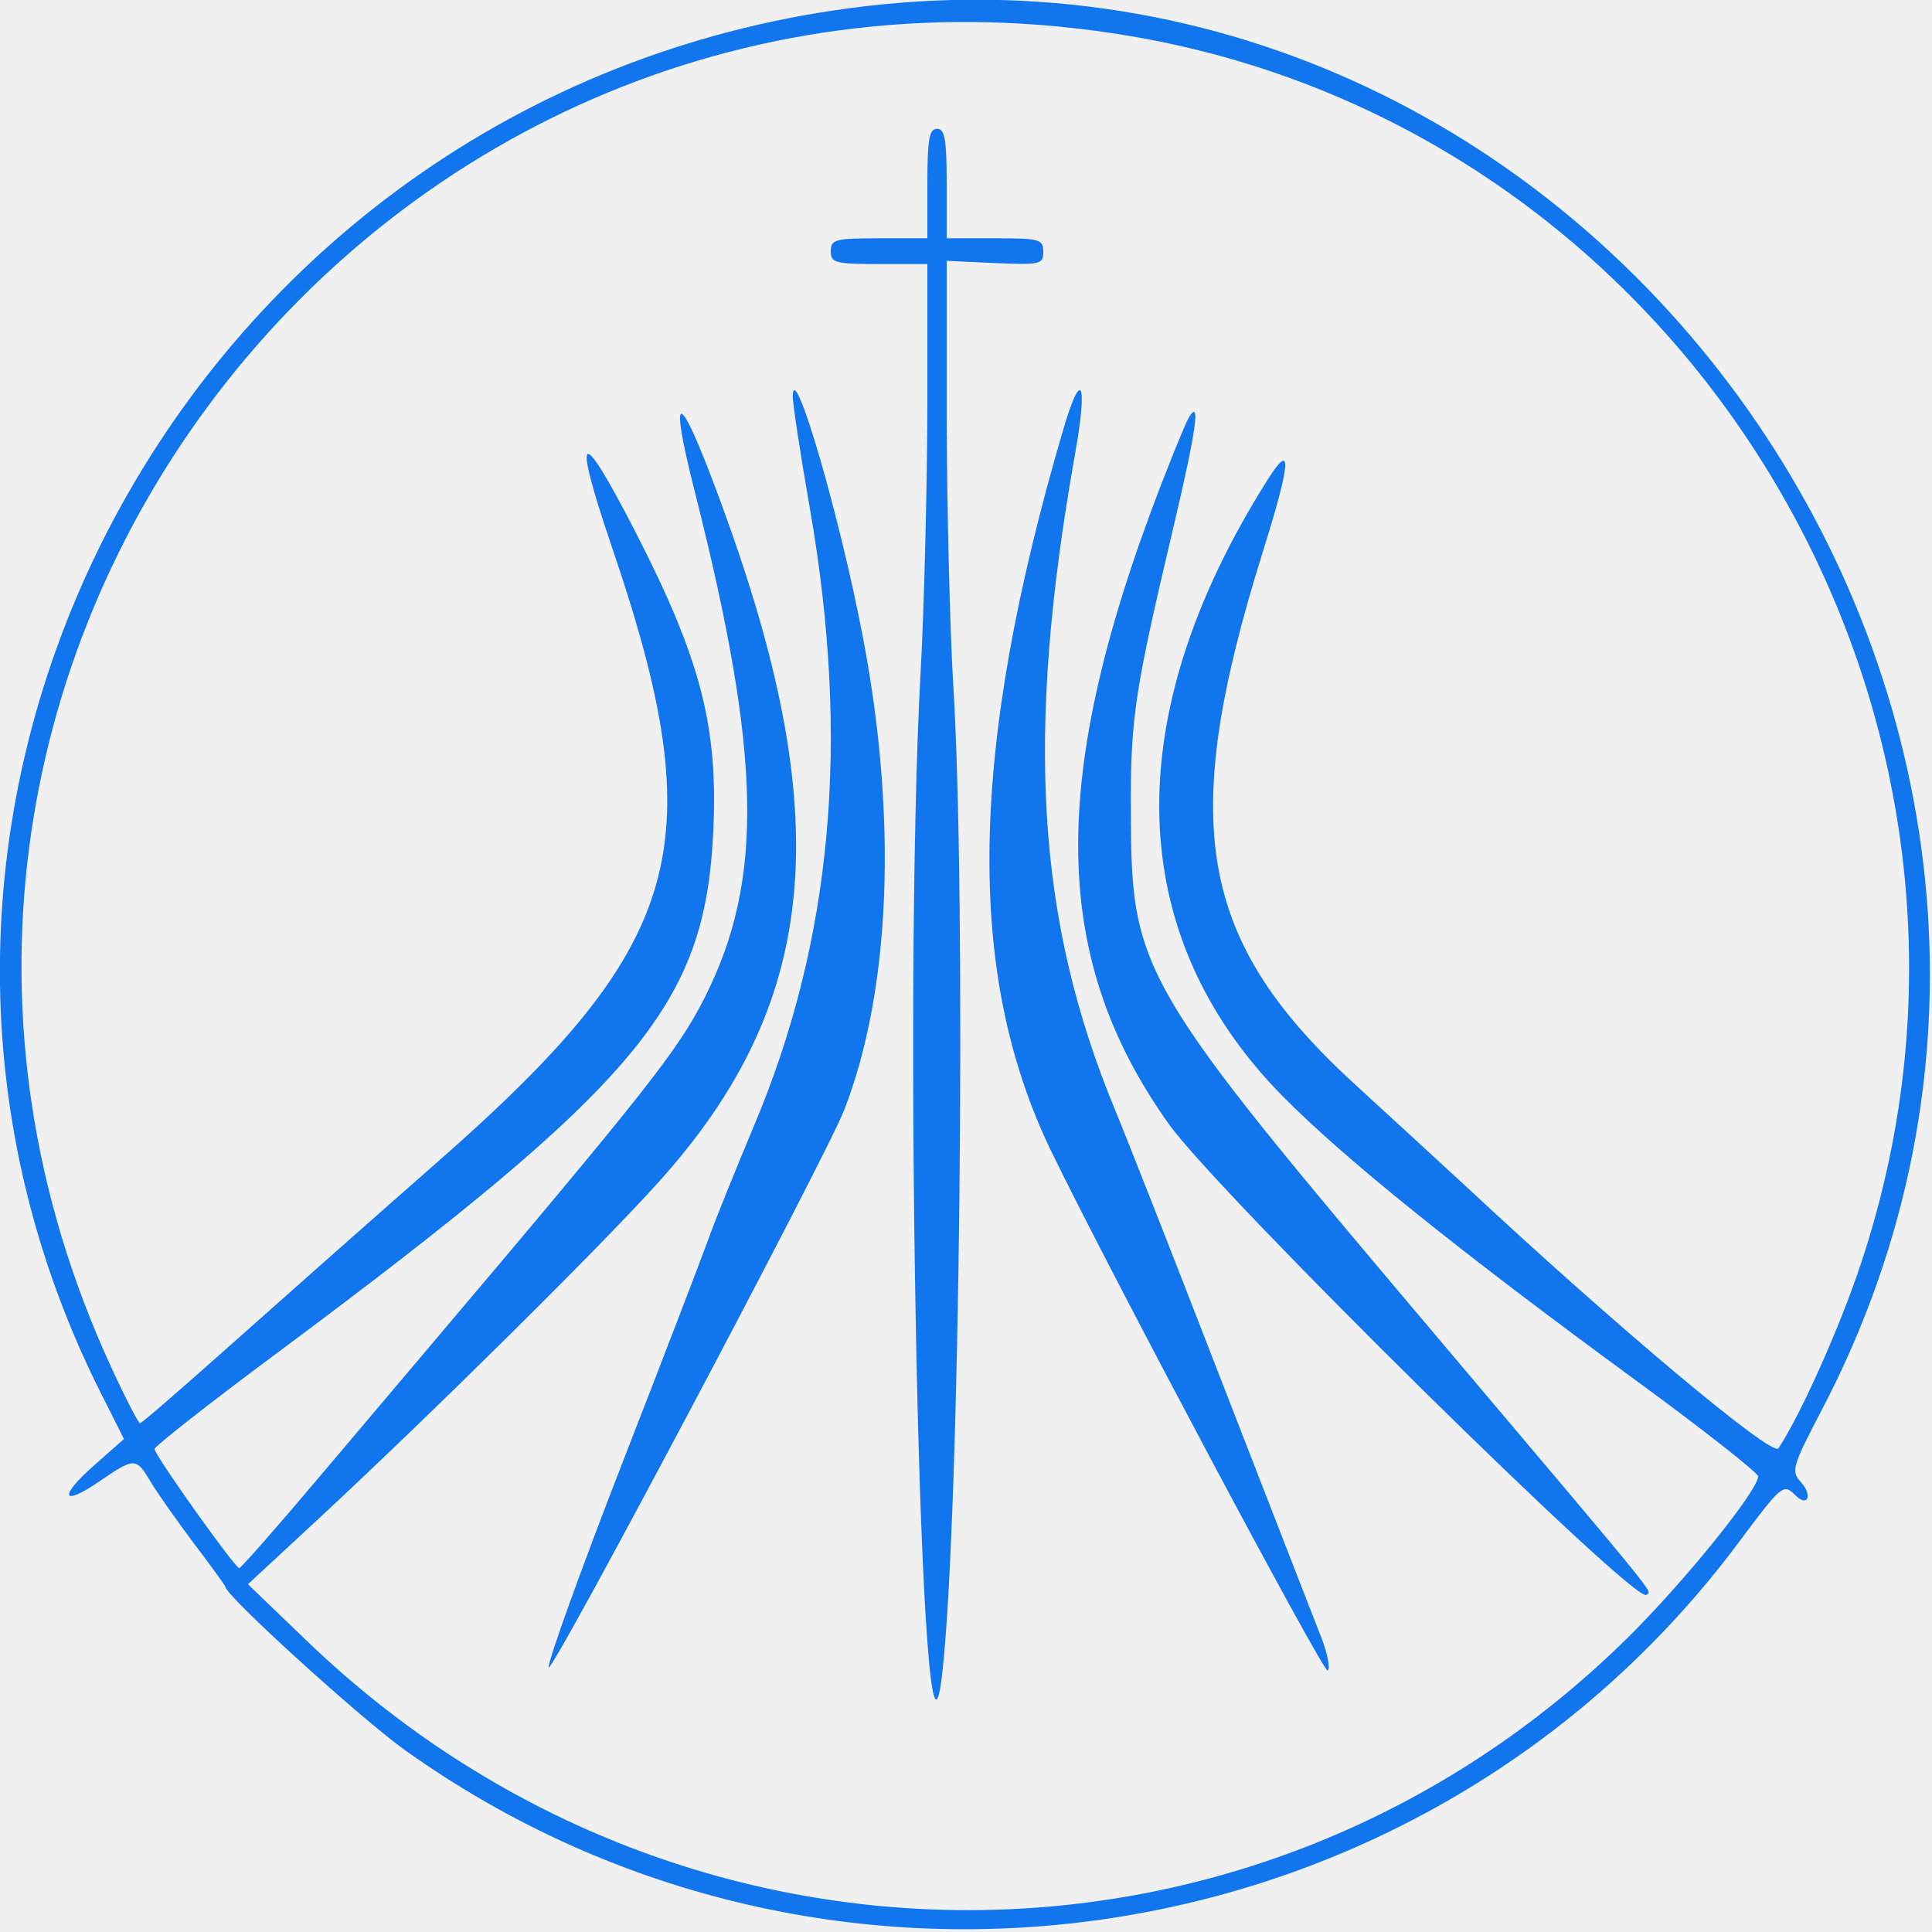
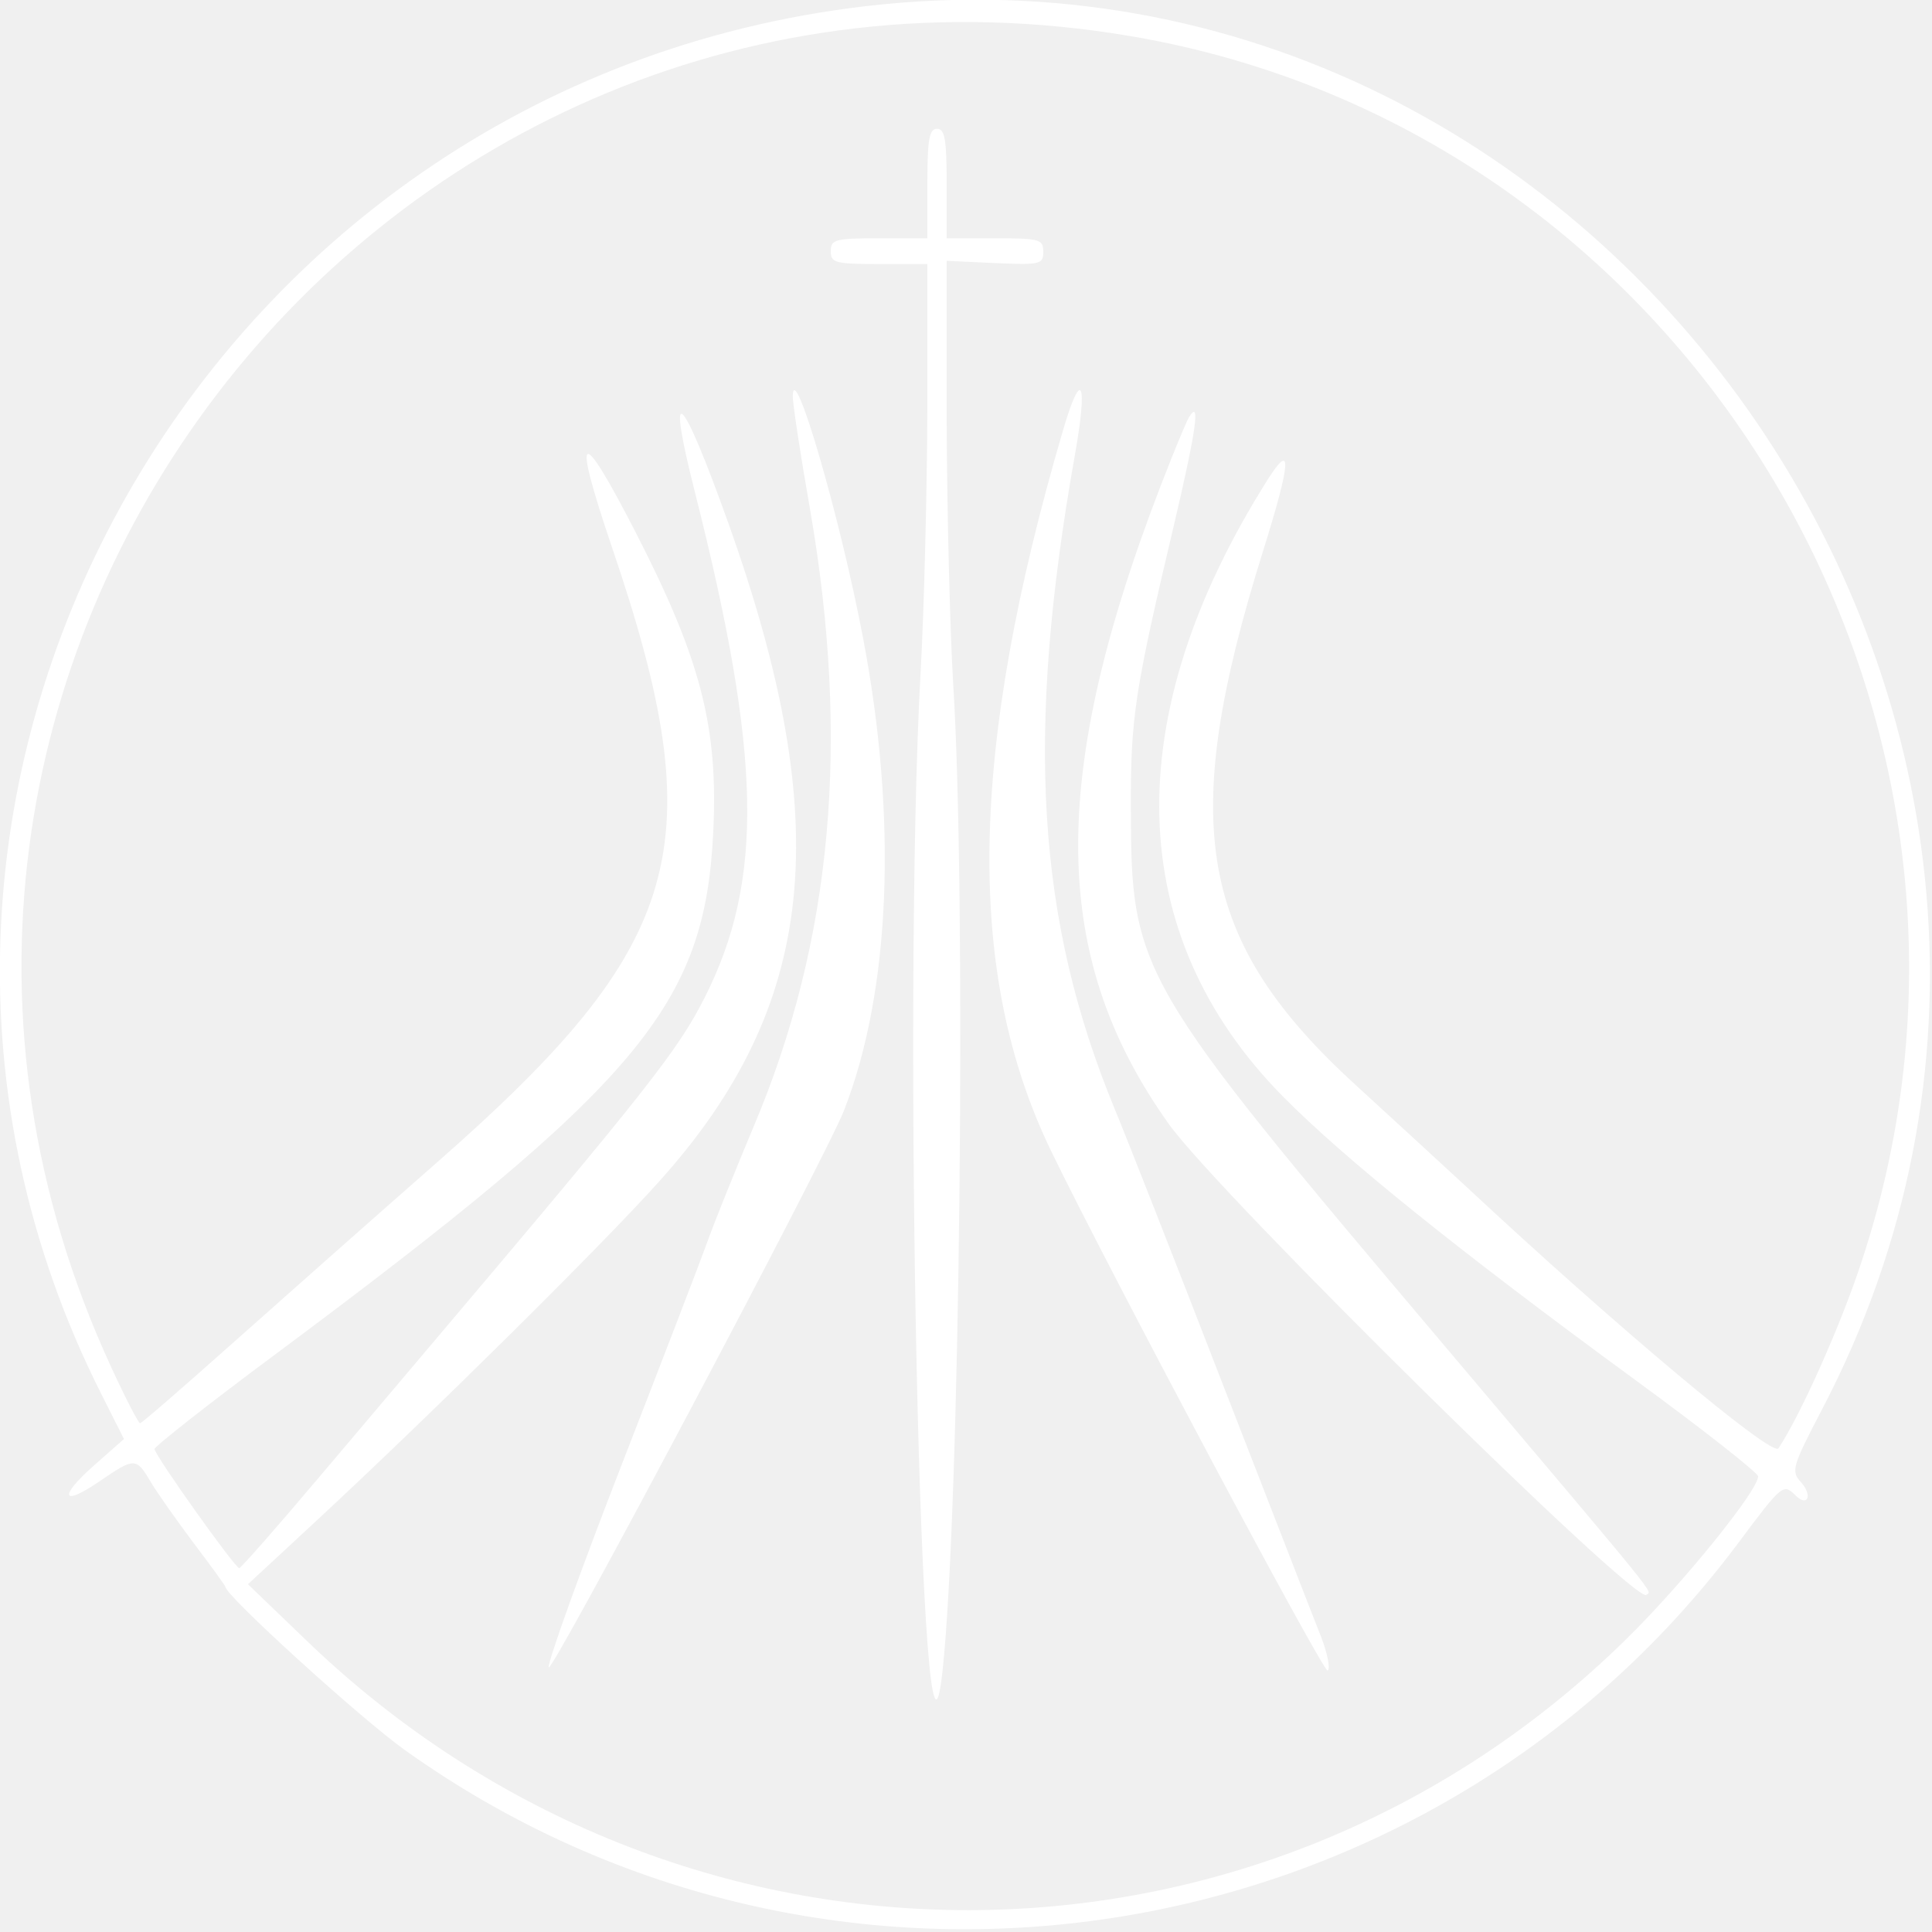
<svg xmlns="http://www.w3.org/2000/svg" version="1.0" width="300pt" height="300pt" viewBox="0 0 300 300" preserveAspectRatio="xMidYMid meet">
-   <g transform="translate(0,300) scale(0.05,-0.05)" fill="#1175ee" stroke="none">
+   <g transform="translate(0,300) scale(0.05,-0.05)" fill="#fff" stroke="none">
    <path d="M2690 5981 c-2078 -242 -3304 -2466 -2376 -4309 l71 -141 -93 -82 c-112 -99 -100 -130 19 -48 107 73 112 73 157 -3 20 -34 81 -120 134 -191 54 -71 98 -132 98 -135 0 -27 418 -407 556 -506 1322 -945 3167 -660 4140 639 138 185 142 189 180 151 38 -38 54 0 17 41 -31 34 -28 47 65 225 1093 2087 -639 4630 -2968 4359z m820 -93 c1744 -295 2832 -2122 2270 -3810 -65 -198 -190 -476 -257 -576 -19 -28 -508 382 -974 817 -78 72 -228 210 -333 306 -496 451 -560 812 -294 1662 88 281 92 346 14 222 -464 -735 -447 -1413 49 -1915 191 -193 545 -478 1090 -877 212 -155 385 -291 385 -302 0 -44 -233 -332 -409 -505 -1140 -1121 -2938 -1123 -4099 -5 l-182 175 220 204 c348 323 880 849 1059 1049 489 545 547 1108 212 2045 -147 411 -194 452 -102 90 206 -816 214 -1200 30 -1565 -84 -166 -176 -283 -871 -1104 -51 -60 -199 -235 -329 -389 -130 -154 -241 -280 -246 -280 -13 0 -263 351 -263 370 0 8 169 141 375 294 1133 843 1334 1084 1360 1621 16 326 -38 536 -240 930 -175 341 -200 326 -75 -43 317 -930 230 -1234 -544 -1913 -212 -186 -504 -445 -649 -574 -145 -129 -267 -235 -272 -235 -5 0 -46 79 -90 175 -995 2155 822 4529 3165 4133z" />
    <path d="M2880 5430 l0 -170 -150 0 c-137 0 -150 -4 -150 -40 0 -36 13 -40 150 -40 l150 0 0 -455 c-1 -250 -10 -616 -21 -813 -57 -1031 2 -3707 68 -3102 54 490 75 2406 33 3070 -10 171 -19 535 -20 810 l0 500 150 -7 c141 -6 150 -4 150 35 0 39 -11 42 -150 42 l-150 0 0 170 c0 138 -6 170 -30 170 -24 0 -30 -32 -30 -170z" />
    <path d="M2462 4772 c-1 -21 23 -179 53 -350 126 -724 70 -1343 -175 -1922 -57 -136 -120 -292 -140 -348 -20 -56 -141 -371 -269 -700 -128 -329 -230 -613 -227 -630 6 -28 859 1581 917 1729 145 371 167 905 59 1469 -71 374 -214 864 -218 752z" />
    <path d="M3302 4666 c-293 -998 -305 -1689 -37 -2242 183 -377 845 -1620 858 -1612 9 5 0 52 -20 104 -21 52 -159 409 -309 794 -149 385 -298 764 -331 843 -244 590 -279 1165 -125 2033 41 230 21 274 -36 80z" />
    <path d="M3693 4705 c-6 -9 -30 -66 -54 -126 -385 -962 -387 -1540 -9 -2070 154 -216 1451 -1495 1483 -1462 16 15 64 -44 -645 795 -940 1112 -955 1138 -956 1648 -1 281 12 365 133 876 70 297 84 397 48 339z" />
  </g>
</svg>
